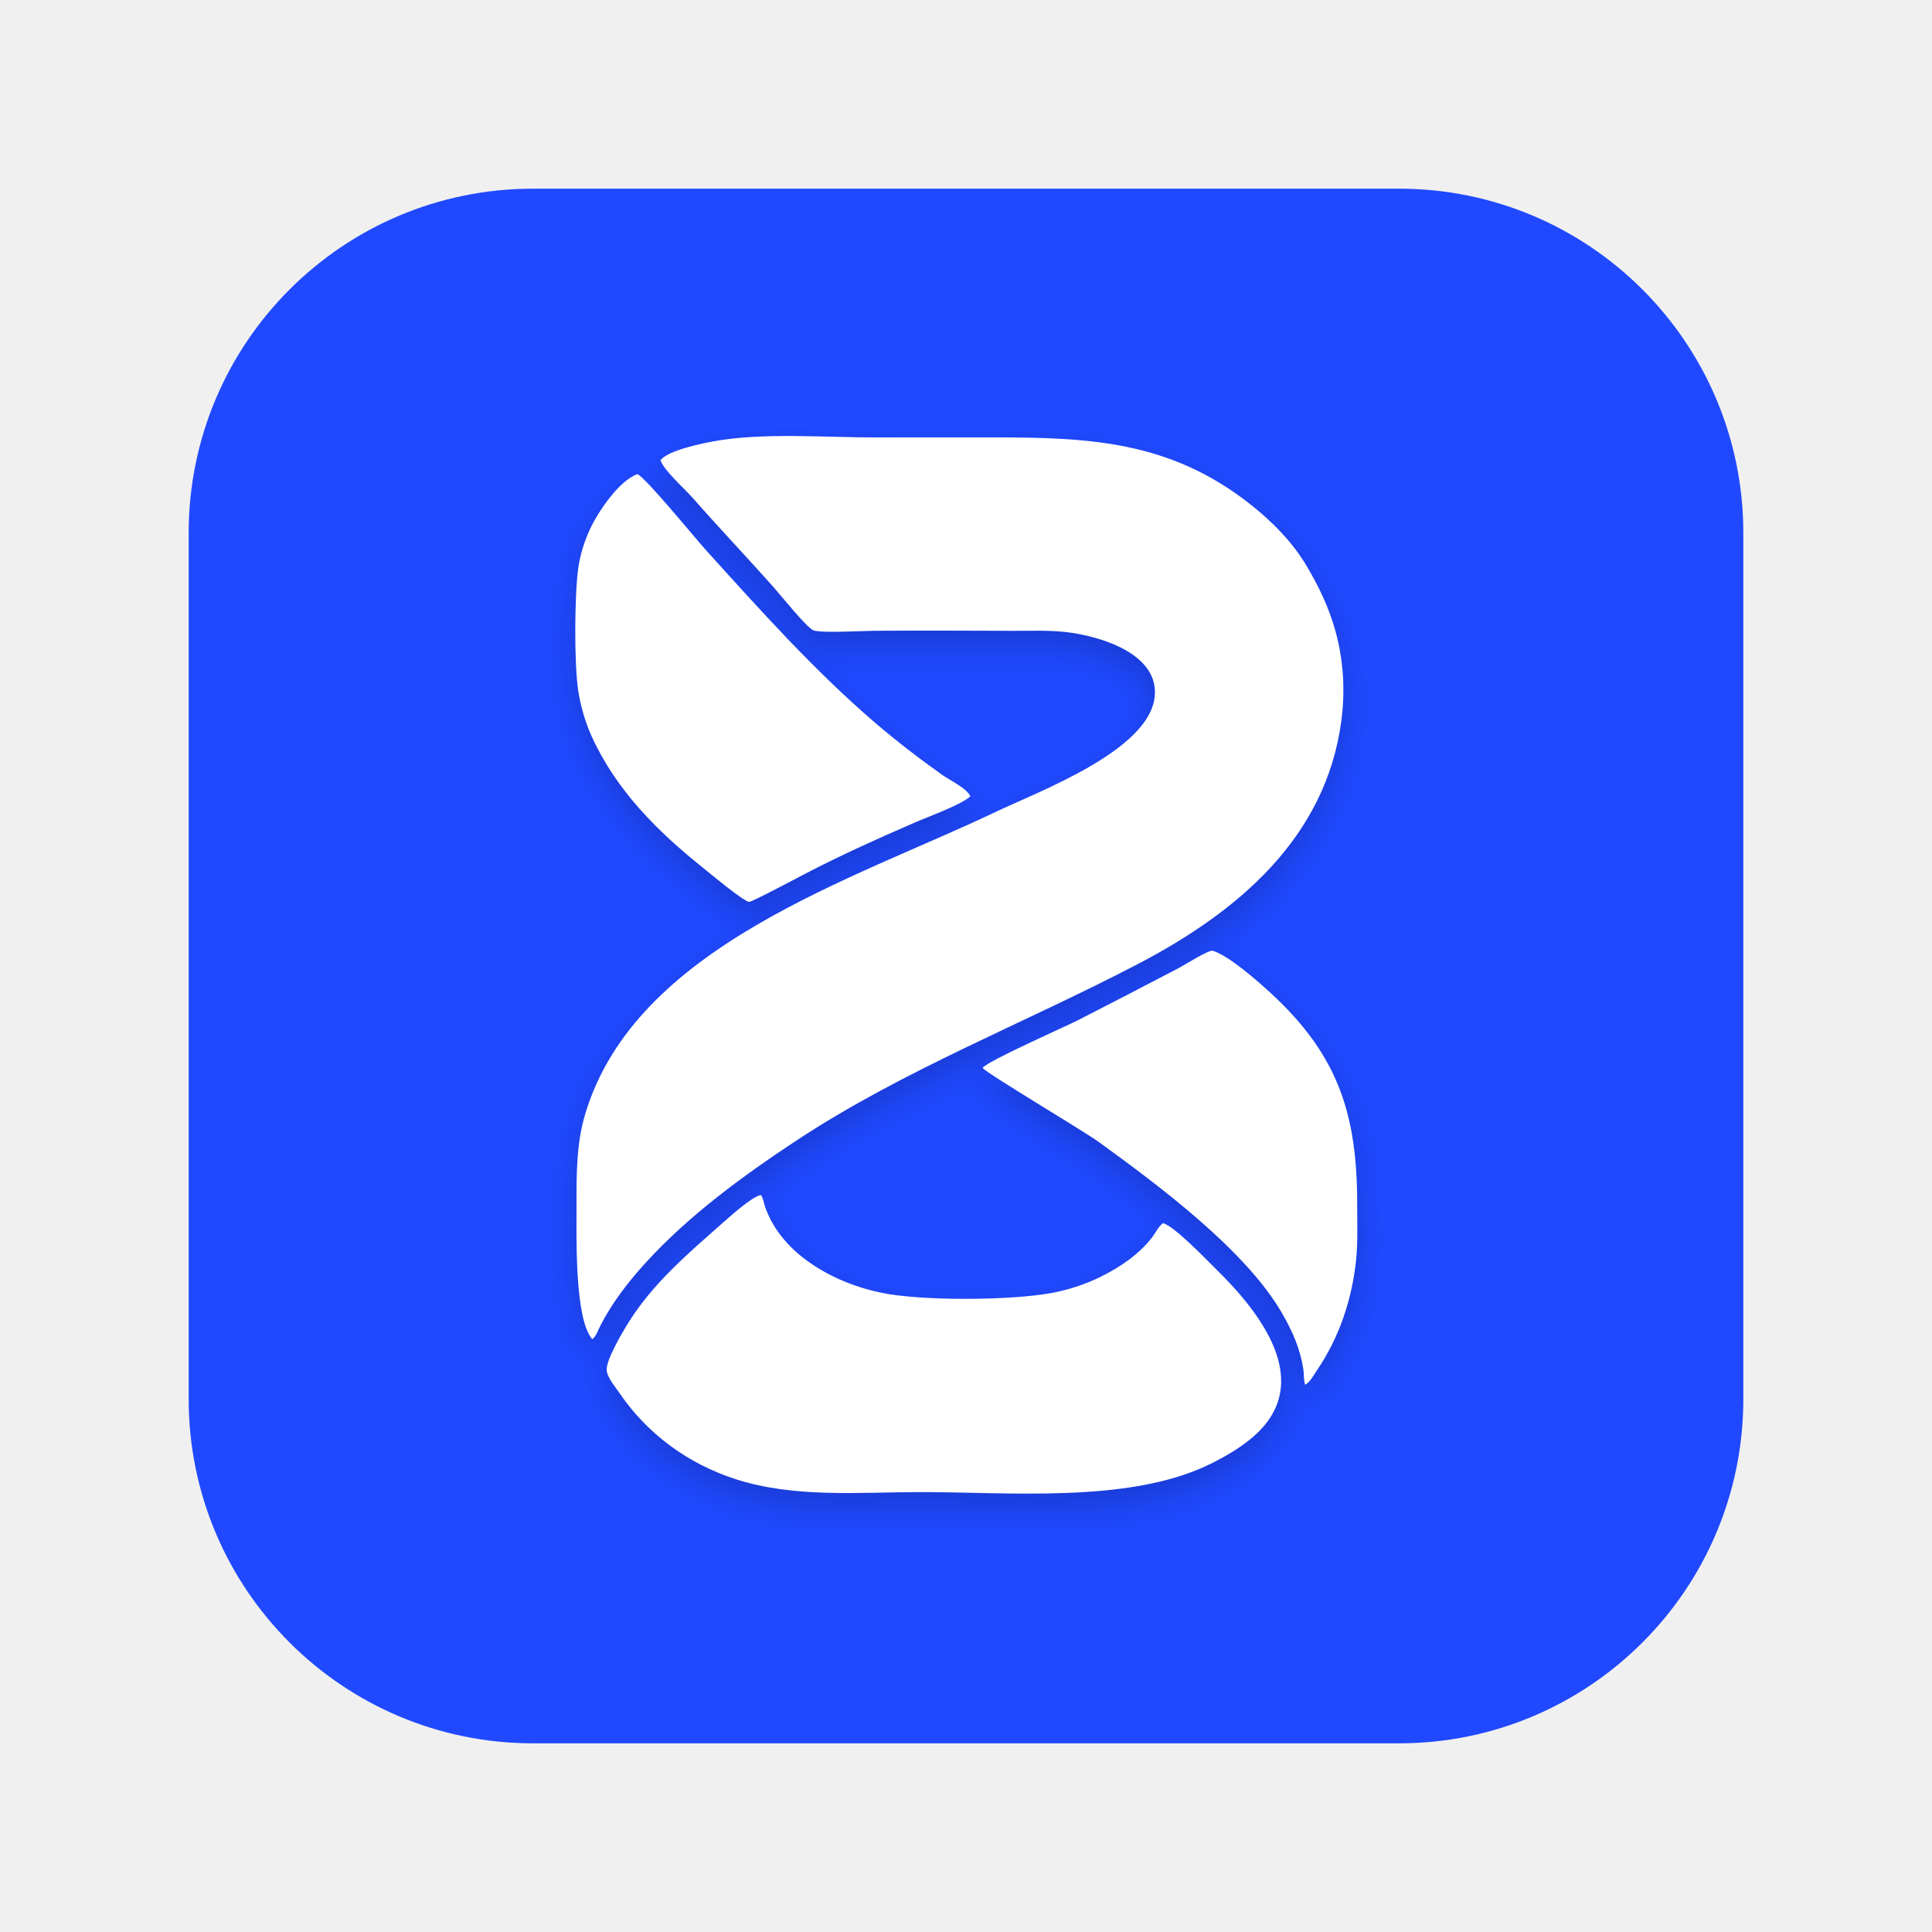
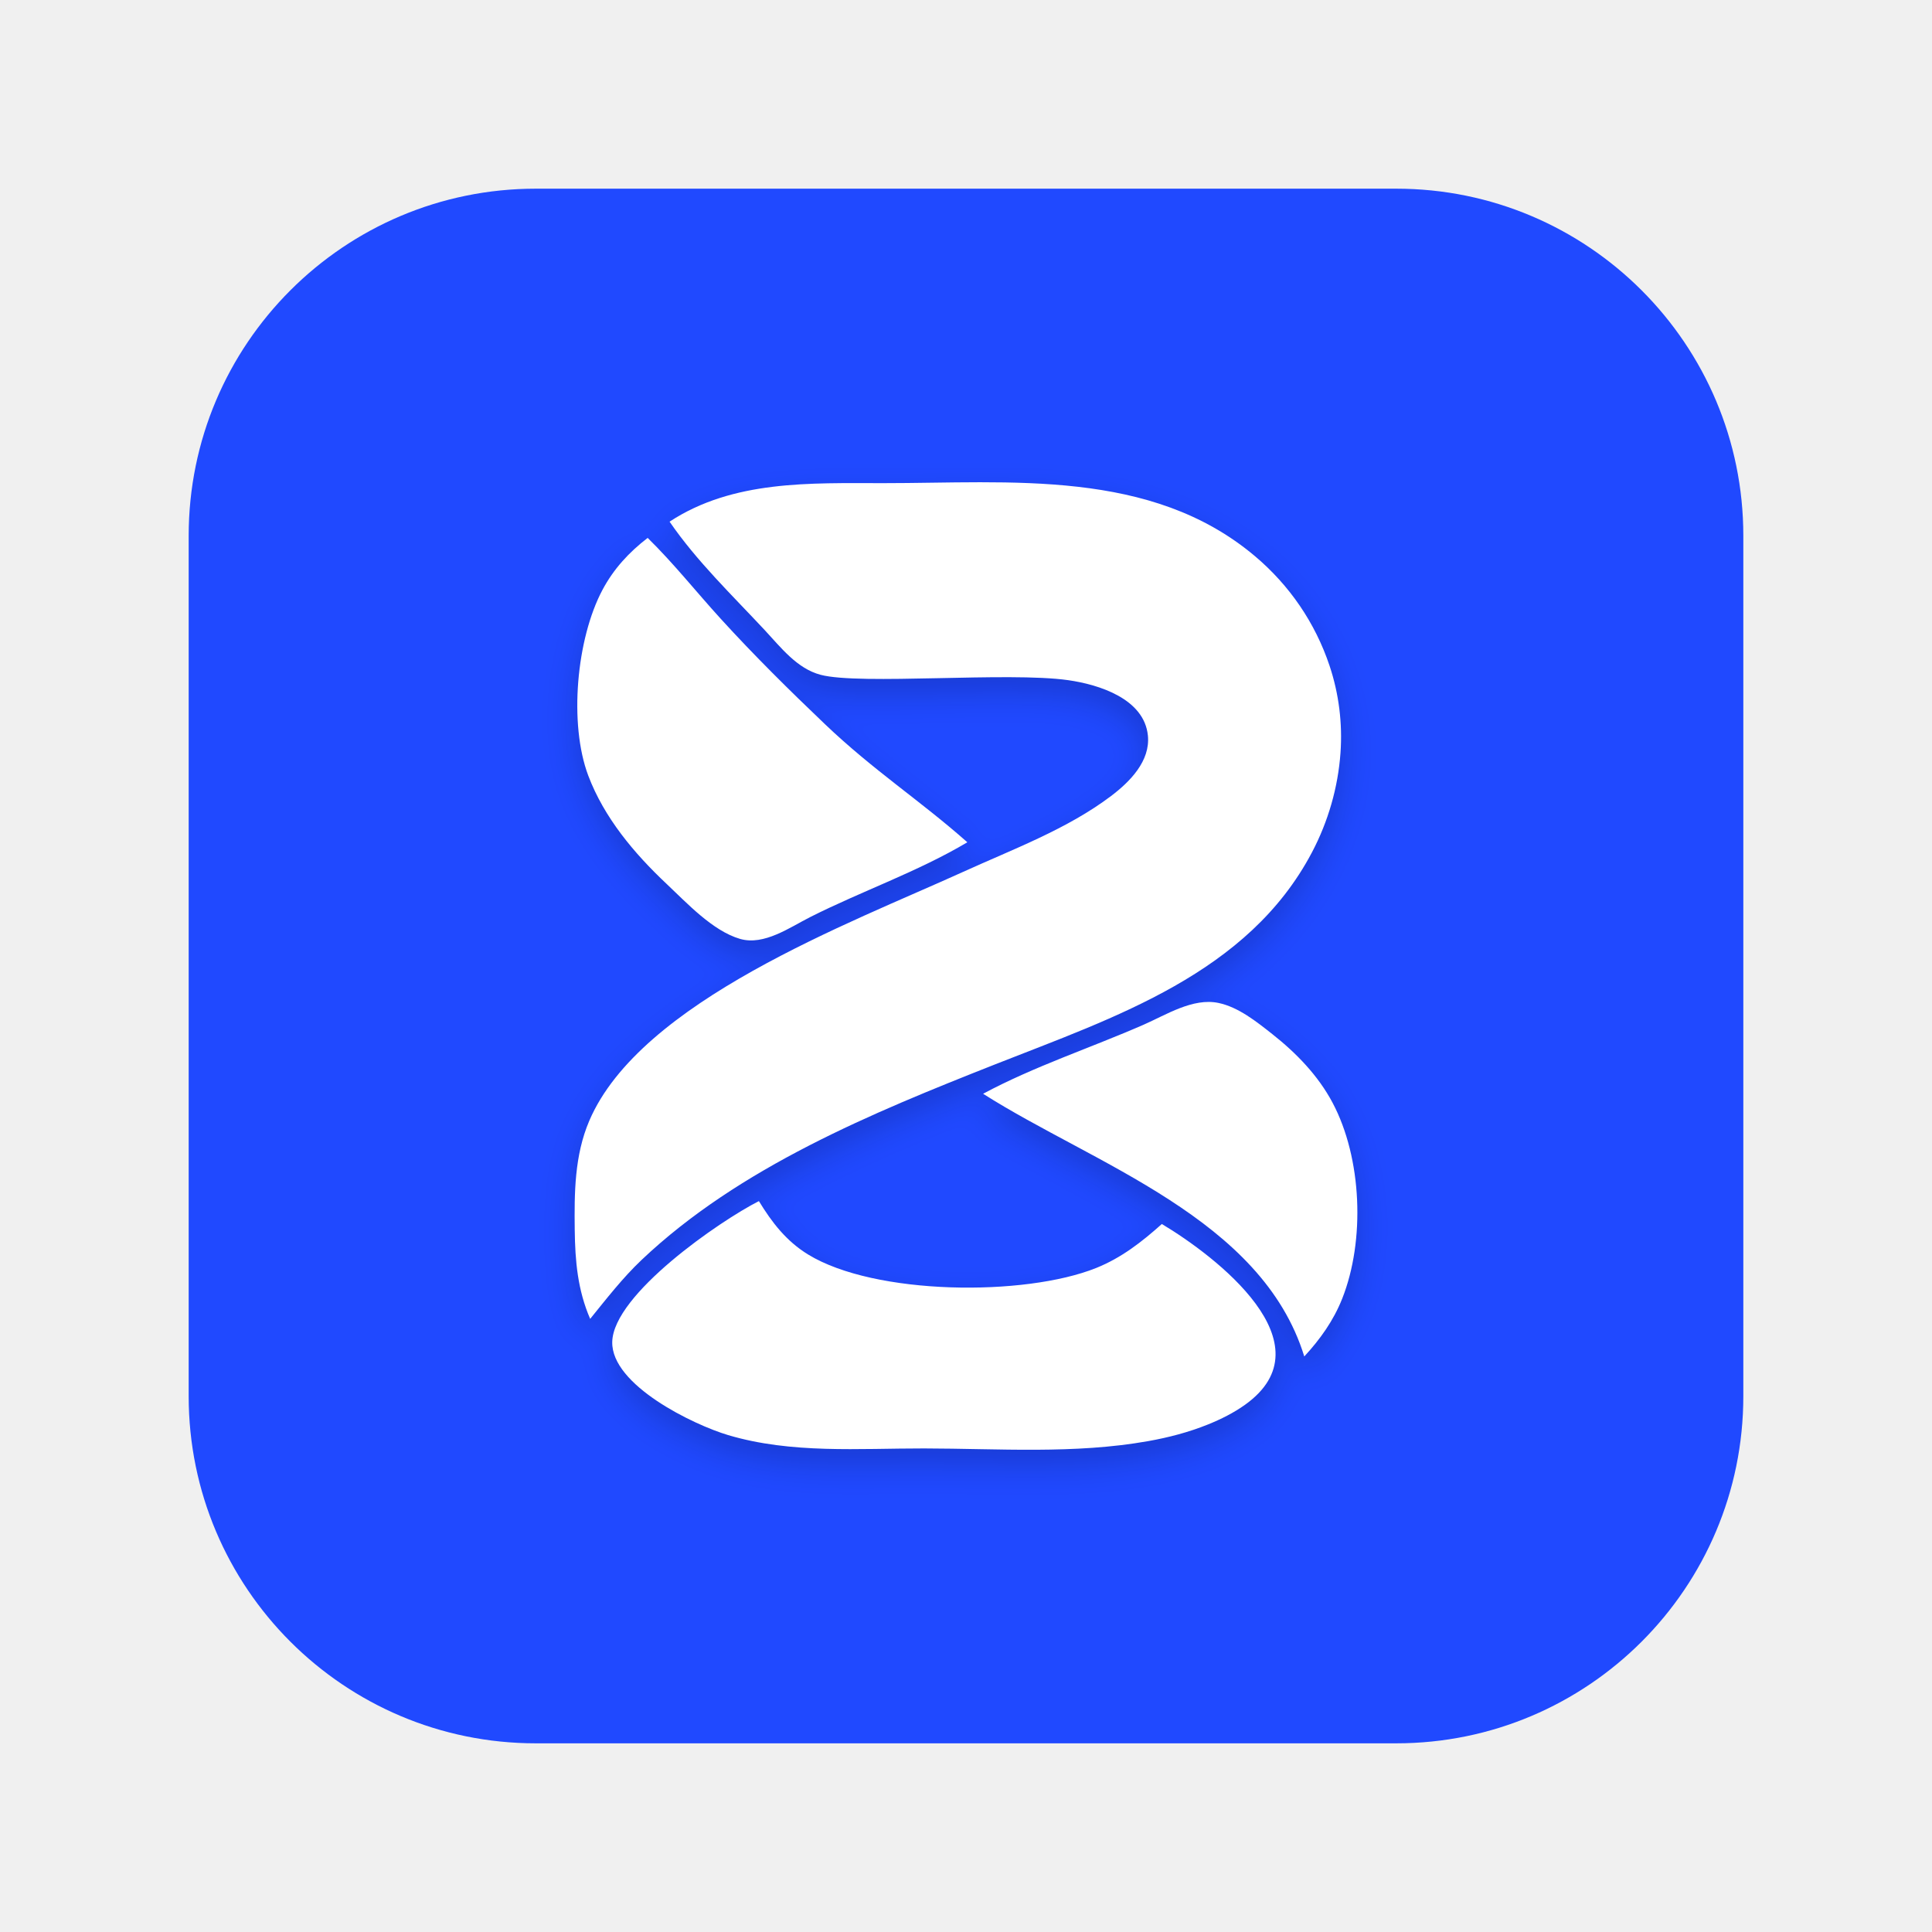
<svg xmlns="http://www.w3.org/2000/svg" viewBox="0 0 1024 1024" width="1024" height="1024">
  <defs>
    <clipPath id="tileClip">
-       <path d="M282.51 100 H741.49 A182.51 182.51 0 0 1 924 282.51 V741.49 A182.51 182.51 0 0 1 741.49 924 H282.51 A182.51 182.51 0 0 1 100 741.49 V282.51 A182.51 182.51 0 0 1 282.51 100 Z" />
+       <path d="M284.00 100 H740.00 A184.00 184.00 0 0 1 924 284.00 V740.00 A184.00 184.00 0 0 1 740.00 924 H284.00 A184.00 184.00 0 0 1 100 740.00 V284.00 A184.00 184.00 0 0 1 284.00 100 Z" />
    </clipPath>
    <filter id="glyphShadow" x="-10%" y="-10%" width="120%" height="125%" color-interpolation-filters="sRGB">
      <feGaussianBlur in="SourceAlpha" stdDeviation="9" />
      <feOffset dy="8" result="b" />
      <feFlood flood-color="#000A3D" flood-opacity="0.22" />
      <feComposite in2="b" operator="in" />
      <feMerge>
        <feMergeNode />
        <feMergeNode in="SourceGraphic" />
      </feMerge>
    </filter>
  </defs>
-   <path id="tile" d="M282.51 100 H741.49 A182.51 182.51 0 0 1 924 282.51 V741.49 A182.51 182.51 0 0 1 741.49 924 H282.51 A182.51 182.51 0 0 1 100 741.49 V282.51 A182.51 182.51 0 0 1 282.51 100 Z" fill="#2049FF" />
+   <path id="tile" d="M284.00 100 H740.00 A184.00 184.00 0 0 1 924 284.00 V740.00 A184.00 184.00 0 0 1 740.00 924 H284.00 A184.00 184.00 0 0 1 100 740.00 V284.00 A184.00 184.00 0 0 1 284.00 100 Z" fill="#2049FF" />
  <g clip-path="url(#tileClip)">
-     <path id="b" d="M313.92 709.79 C304.31 698.96 305.62 653.77 305.58 638.74 C305.54 622.38 305.44 606.20 310.19 590.38 C336.93 501.36 452.10 466.42 527.70 430.34 C550.59 419.42 608.90 397.94 612.00 369.37 C614.47 346.49 583.17 337.22 565.77 335.10 C556.19 333.93 546.52 334.38 536.89 334.34 C512.49 334.25 488.08 334.15 463.68 334.32 C457.61 334.36 435.50 335.64 431.17 334.11 C427.79 332.91 413.96 315.71 410.64 311.96 C396.27 295.72 381.30 280.00 366.97 263.72 C362.67 258.83 352.01 249.51 350.05 243.89 C354.47 238.59 371.38 235.20 378.27 233.91 C403.99 229.10 438.60 231.94 465.35 231.86 C485.99 231.79 506.62 231.85 527.26 231.84 C577.99 231.82 620.03 234.00 661.97 266.72 C673.67 275.85 684.81 286.94 692.43 299.78 C698.94 310.76 704.37 322.01 707.78 334.34 C712.06 349.80 713.05 365.88 710.97 381.79 C702.82 444.22 655.74 483.46 603.28 510.86 C543.11 542.30 478.84 567.07 422.02 604.57 C393.70 623.27 365.13 644.16 342.18 669.32 C333.00 679.39 324.46 690.45 318.22 702.59 C317.01 704.94 315.98 708.30 313.92 709.79 Z M337.86 251.30 C342.38 253.29 368.43 285.23 374.05 291.44 C402.73 323.15 431.28 355.12 463.77 383.03 C475.19 392.84 487.18 402.02 499.44 410.74 C503.37 413.54 512.52 417.81 514.31 422.08 C508.97 426.82 492.21 432.75 484.96 435.91 C465.30 444.47 445.45 453.35 426.44 463.28 C423.19 464.97 398.25 478.23 397.04 478.03 C393.69 477.47 376.46 463.05 372.73 460.06 C348.60 440.76 326.69 418.99 313.70 390.50 C310.17 382.75 307.71 374.30 306.44 365.87 C304.29 351.61 304.49 315.72 306.46 301.32 C307.45 294.11 309.63 287.21 312.64 280.62 C316.82 271.49 328.06 254.71 337.86 251.30 Z M691.81 733.95 C690.88 731.67 691.23 728.93 690.88 726.44 C689.32 715.16 685.05 705.62 679.38 695.82 C660.09 662.45 613.94 628.20 582.79 605.57 C573.54 598.86 523.52 569.35 520.80 566.00 C523.38 562.34 564.10 544.43 571.53 540.63 C589.37 531.49 607.17 522.33 624.91 513.00 C627.68 511.55 640.85 503.25 642.84 503.91 C651.81 506.85 666.97 520.29 674.08 526.87 C709.67 559.82 719.38 591.35 719.34 638.41 C719.33 648.33 719.75 658.34 718.72 668.22 C716.56 688.77 709.70 709.24 697.96 726.36 C696.22 728.89 694.43 732.47 691.81 733.95 Z M403.27 633.38 C404.59 635.10 404.78 637.54 405.51 639.64 C409.32 650.64 416.98 660.00 426.17 667.02 C438.08 676.12 452.10 681.96 466.69 685.10 C488.00 689.69 537.06 689.35 558.54 685.10 C566.99 683.42 575.60 680.55 583.33 676.74 C593.53 671.72 603.73 664.84 610.71 655.73 C612.54 653.35 614.04 649.99 616.42 648.27 C622.76 650.14 639.14 667.39 644.61 672.75 C668.03 695.68 697.20 732.83 664.30 761.44 C657.57 767.29 649.45 772.02 641.46 775.95 C598.39 797.12 534.51 790.69 486.44 790.84 C454.48 790.94 420.84 793.93 389.97 784.01 C364.86 775.94 343.20 760.15 328.35 738.37 C326.20 735.22 322.17 730.48 321.58 726.66 C320.77 721.32 330.19 705.64 333.19 700.84 C345.92 680.52 363.85 665.07 381.64 649.42 C385.99 645.60 398.19 634.35 403.27 633.38 Z" fill="#FFFFFF" fill-rule="evenodd" filter="url(#glyphShadow)" />
+     <path id="b" transform="translate(-1.22 24.13)" d="M314.02 674.90 C307.39 659.61 306.04 644.25 305.84 627.73 C305.60 608.15 305.71 588.26 313.53 569.95 C340.61 506.51 451.79 465.25 511.58 438.03 C537.90 426.05 566.92 415.32 590.12 397.76 C600.03 390.27 610.97 379.28 609.63 365.75 C607.70 346.23 583.70 338.70 567.43 336.38 C535.56 331.82 457.16 339.09 436.15 333.53 C423.60 330.21 415.07 319.00 406.61 309.92 C389.33 291.38 370.47 273.31 356.11 252.36 C389.75 230.29 430.65 231.94 469.28 231.95 C536.61 231.98 611.16 224.13 666.32 270.60 C684.66 286.06 698.29 305.94 705.91 328.72 C710.87 343.55 712.81 359.26 711.71 374.85 C710.42 393.23 705.16 411.37 696.57 427.66 C662.73 491.88 591.98 515.02 528.85 539.93 C463.52 565.72 393.05 594.62 341.30 643.63 C331.20 653.20 322.77 664.13 314.02 674.90 Z M344.50 260.97 C358.31 274.50 370.28 289.64 383.29 303.91 C400.92 323.26 419.57 341.69 438.51 359.74 C464.24 384.27 489.06 400.25 513.93 422.29 C487.60 437.95 458.04 448.12 430.68 461.92 C419.86 467.38 406.21 477.18 393.49 473.51 C378.95 469.30 365.24 454.44 354.50 444.33 C337.36 428.20 321.44 409.27 313.03 387.01 C302.63 359.49 306.75 314.40 320.54 288.52 C326.48 277.38 334.54 268.63 344.50 260.97 Z M692.52 694.82 C669.94 621.62 581.16 593.03 522.28 555.59 C549.36 541.06 579.19 531.30 607.36 518.99 C619.28 513.77 633.51 504.61 647.04 507.45 C657.65 509.68 667.23 517.39 675.56 523.96 C688.30 534.01 699.86 545.93 707.52 560.36 C723.12 589.74 724.84 633.35 712.61 664.19 C707.98 675.86 700.98 685.64 692.52 694.82 Z M403.45 612.48 C410.39 623.85 417.99 633.70 429.50 640.76 C464.76 662.42 544.29 663.17 582.26 647.91 C595.59 642.55 606.41 634.11 617.02 624.62 C645.44 641.59 706.31 688.12 661.11 720.43 C655.05 724.75 648.31 728.11 641.42 730.89 C631.24 735.00 620.55 737.78 609.75 739.70 C570.59 746.66 530.51 743.62 490.98 743.57 C456.43 743.53 420.73 746.48 387.17 736.51 C368.80 731.05 325.18 710.01 325.72 687.08 C326.32 661.91 382.57 623.08 403.45 612.48 Z" fill="#FFFFFF" fill-rule="evenodd" filter="url(#glyphShadow)" />
  </g>
</svg>
